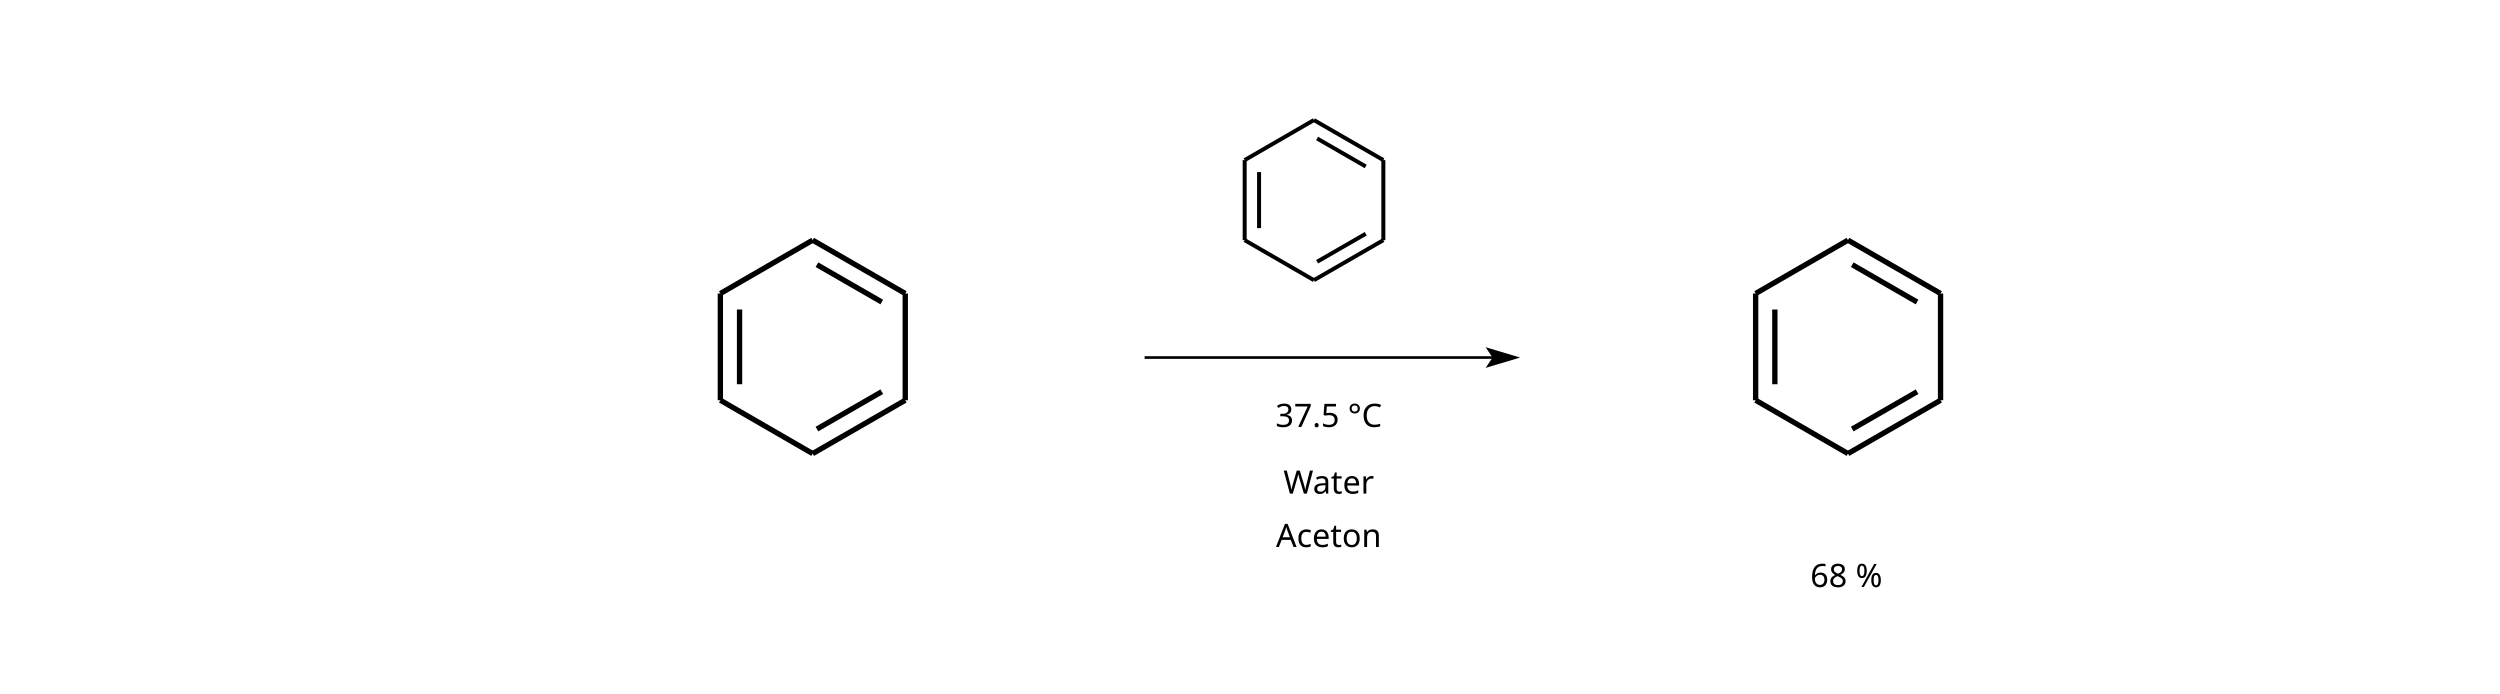
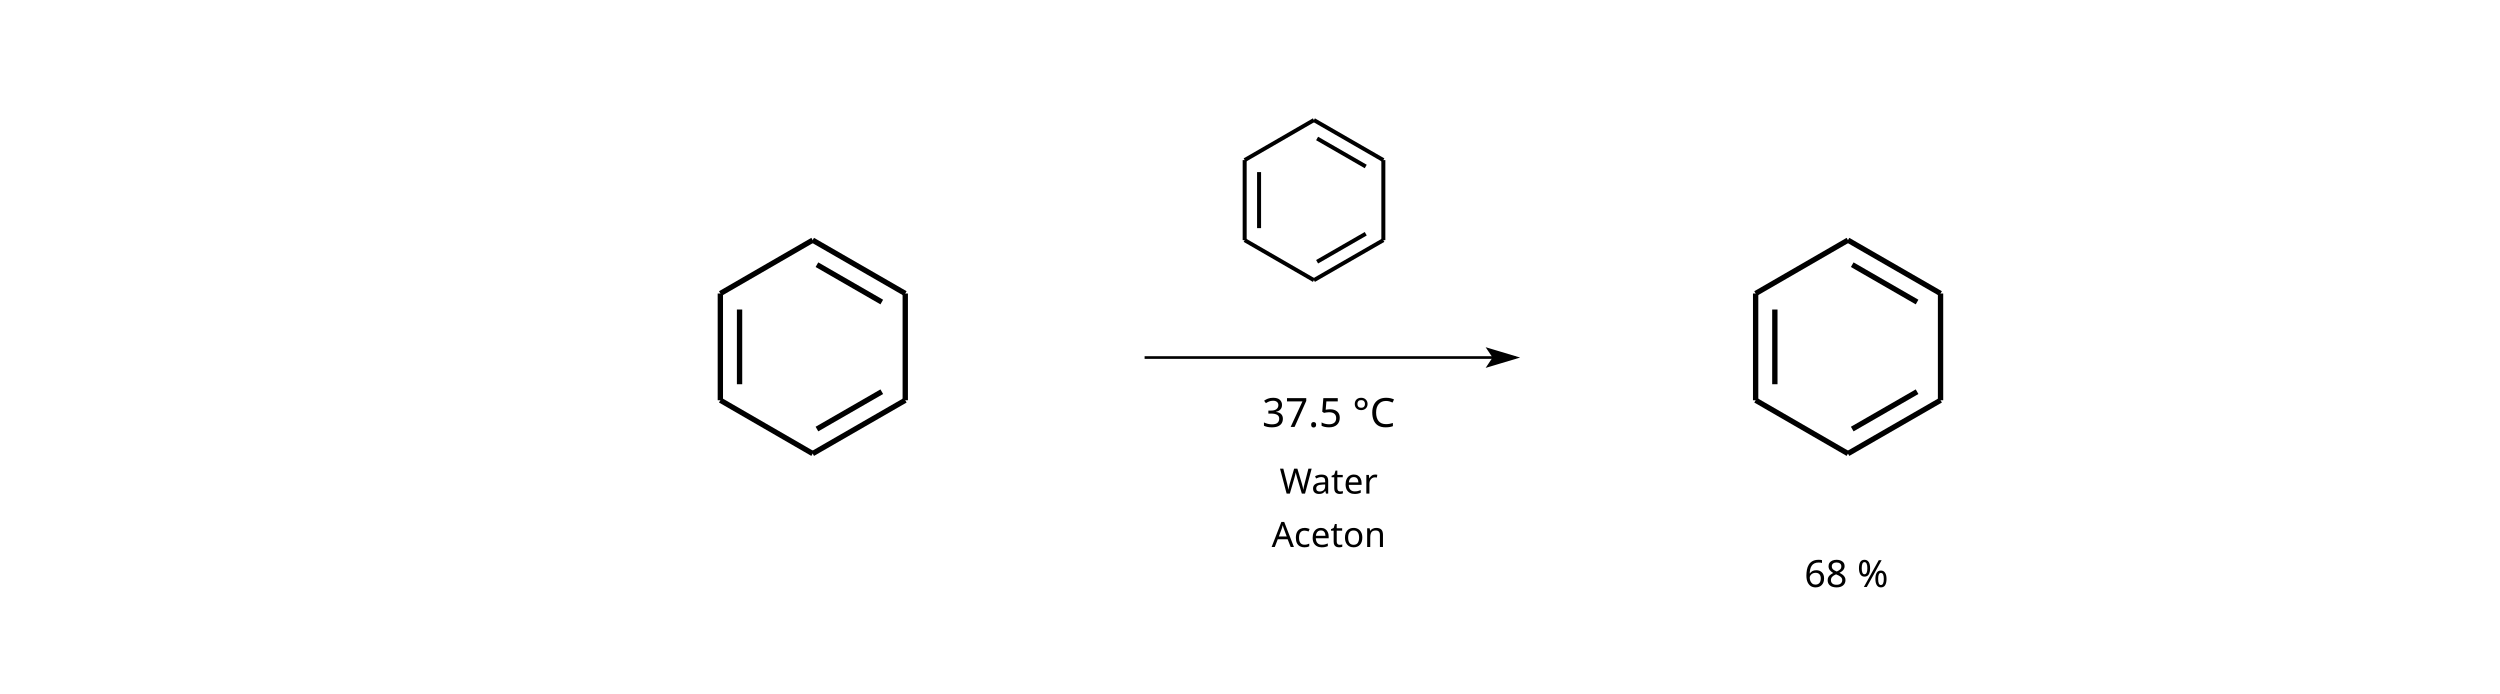
<svg xmlns="http://www.w3.org/2000/svg" version="1.1" width="12in" height="3.33in" viewBox="0 0 597 260.0">
  <g transform="translate(50, 0)">
    <g transform="scale(1)">
      <g transform="translate(10, 50)">
        <line x1="40.0" y1="100.0" x2="40.0" y2="60.0" stroke="rgb(0,0,0)" stroke-width="2.0" />
        <line x1="47.2" y1="94.0" x2="47.2" y2="66.0" stroke="rgb(0,0,0)" stroke-width="2.0" />
        <line x1="40.0" y1="60.0" x2="74.6" y2="40.0" stroke="rgb(0,0,0)" stroke-width="2.0" />
        <line x1="74.6" y1="40.0" x2="109.3" y2="60.0" stroke="rgb(0,0,0)" stroke-width="2.0" />
        <line x1="76.2" y1="49.2" x2="100.5" y2="63.2" stroke="rgb(0,0,0)" stroke-width="2.0" />
        <line x1="109.3" y1="60.0" x2="109.3" y2="100.0" stroke="rgb(0,0,0)" stroke-width="2.0" />
        <line x1="109.3" y1="100.0" x2="74.6" y2="120.0" stroke="rgb(0,0,0)" stroke-width="2.0" />
        <line x1="100.5" y1="96.8" x2="76.2" y2="110.8" stroke="rgb(0,0,0)" stroke-width="2.0" />
        <line x1="74.6" y1="120.0" x2="40.0" y2="100.0" stroke="rgb(0,0,0)" stroke-width="2.0" />
      </g>
    </g>
  </g>
  <g transform="translate(259, 0)">
    <g transform="scale(0.75)">
      <g transform="translate(10, 20)">
        <line x1="40.0" y1="100.0" x2="40.0" y2="60.0" stroke="rgb(0,0,0)" stroke-width="2.0" />
        <line x1="47.2" y1="94.0" x2="47.2" y2="66.0" stroke="rgb(0,0,0)" stroke-width="2.0" />
        <line x1="40.0" y1="60.0" x2="74.6" y2="40.0" stroke="rgb(0,0,0)" stroke-width="2.0" />
        <line x1="74.6" y1="40.0" x2="109.3" y2="60.0" stroke="rgb(0,0,0)" stroke-width="2.0" />
        <line x1="76.2" y1="49.2" x2="100.5" y2="63.2" stroke="rgb(0,0,0)" stroke-width="2.0" />
        <line x1="109.3" y1="60.0" x2="109.3" y2="100.0" stroke="rgb(0,0,0)" stroke-width="2.0" />
        <line x1="109.3" y1="100.0" x2="74.6" y2="120.0" stroke="rgb(0,0,0)" stroke-width="2.0" />
        <line x1="100.5" y1="96.8" x2="76.2" y2="110.8" stroke="rgb(0,0,0)" stroke-width="2.0" />
        <line x1="74.6" y1="120.0" x2="40.0" y2="100.0" stroke="rgb(0,0,0)" stroke-width="2.0" />
      </g>
    </g>
  </g>
  <g transform="translate(259, 130)">
    <svg stroke="black" stroke-width="1">
      <line x1="0" y1="4" x2="139" y2="4" stroke="black" />
      <polygon points="131,4 129,7 139,4 129,1" />
    </svg>
  </g>
  <g transform="translate(259, 130)">
    <svg font-family="sans-serif">
-       <text text-anchor="middle" x="69" y="55" font-size="12.1">Water</text>
+       <text text-anchor="middle" x="69" y="55" font-size="13.1">Water</text>
    </svg>
    <svg font-family="sans-serif">
-       <text text-anchor="middle" x="69" y="75" font-size="12.1">Aceton</text>
+       <text text-anchor="middle" x="69" y="75" font-size="13.1">Aceton</text>
    </svg>
  </g>
  <g transform="translate(259, 130)">
    <svg font-family="sans-serif">
-       <text text-anchor="middle" x="69" y="30" font-size="12.1">37.5 °C</text>
+       <text text-anchor="middle" x="69" y="30" font-size="15.1">37.5 °C</text>
    </svg>
  </g>
  <g transform="translate(438, 0)">
    <g transform="scale(1)">
      <g transform="translate(10, 50)">
        <line x1="40.0" y1="100.0" x2="40.0" y2="60.0" stroke="rgb(0,0,0)" stroke-width="2.0" />
        <line x1="47.2" y1="94.0" x2="47.2" y2="66.0" stroke="rgb(0,0,0)" stroke-width="2.0" />
        <line x1="40.0" y1="60.0" x2="74.6" y2="40.0" stroke="rgb(0,0,0)" stroke-width="2.0" />
        <line x1="74.6" y1="40.0" x2="109.3" y2="60.0" stroke="rgb(0,0,0)" stroke-width="2.0" />
        <line x1="76.2" y1="49.2" x2="100.5" y2="63.2" stroke="rgb(0,0,0)" stroke-width="2.0" />
        <line x1="109.3" y1="60.0" x2="109.3" y2="100.0" stroke="rgb(0,0,0)" stroke-width="2.0" />
        <line x1="109.3" y1="100.0" x2="74.6" y2="120.0" stroke="rgb(0,0,0)" stroke-width="2.0" />
        <line x1="100.5" y1="96.8" x2="76.2" y2="110.8" stroke="rgb(0,0,0)" stroke-width="2.0" />
        <line x1="74.6" y1="120.0" x2="40.0" y2="100.0" stroke="rgb(0,0,0)" stroke-width="2.0" />
        <svg font-family="sans-serif">
-           <text text-anchor="middle" font-size="12.1" y="170.0" x="74">68 %</text>
+           <text text-anchor="middle" font-size="14.1" y="170.0" x="74">68 %</text>
        </svg>
      </g>
    </g>
  </g>
</svg>
